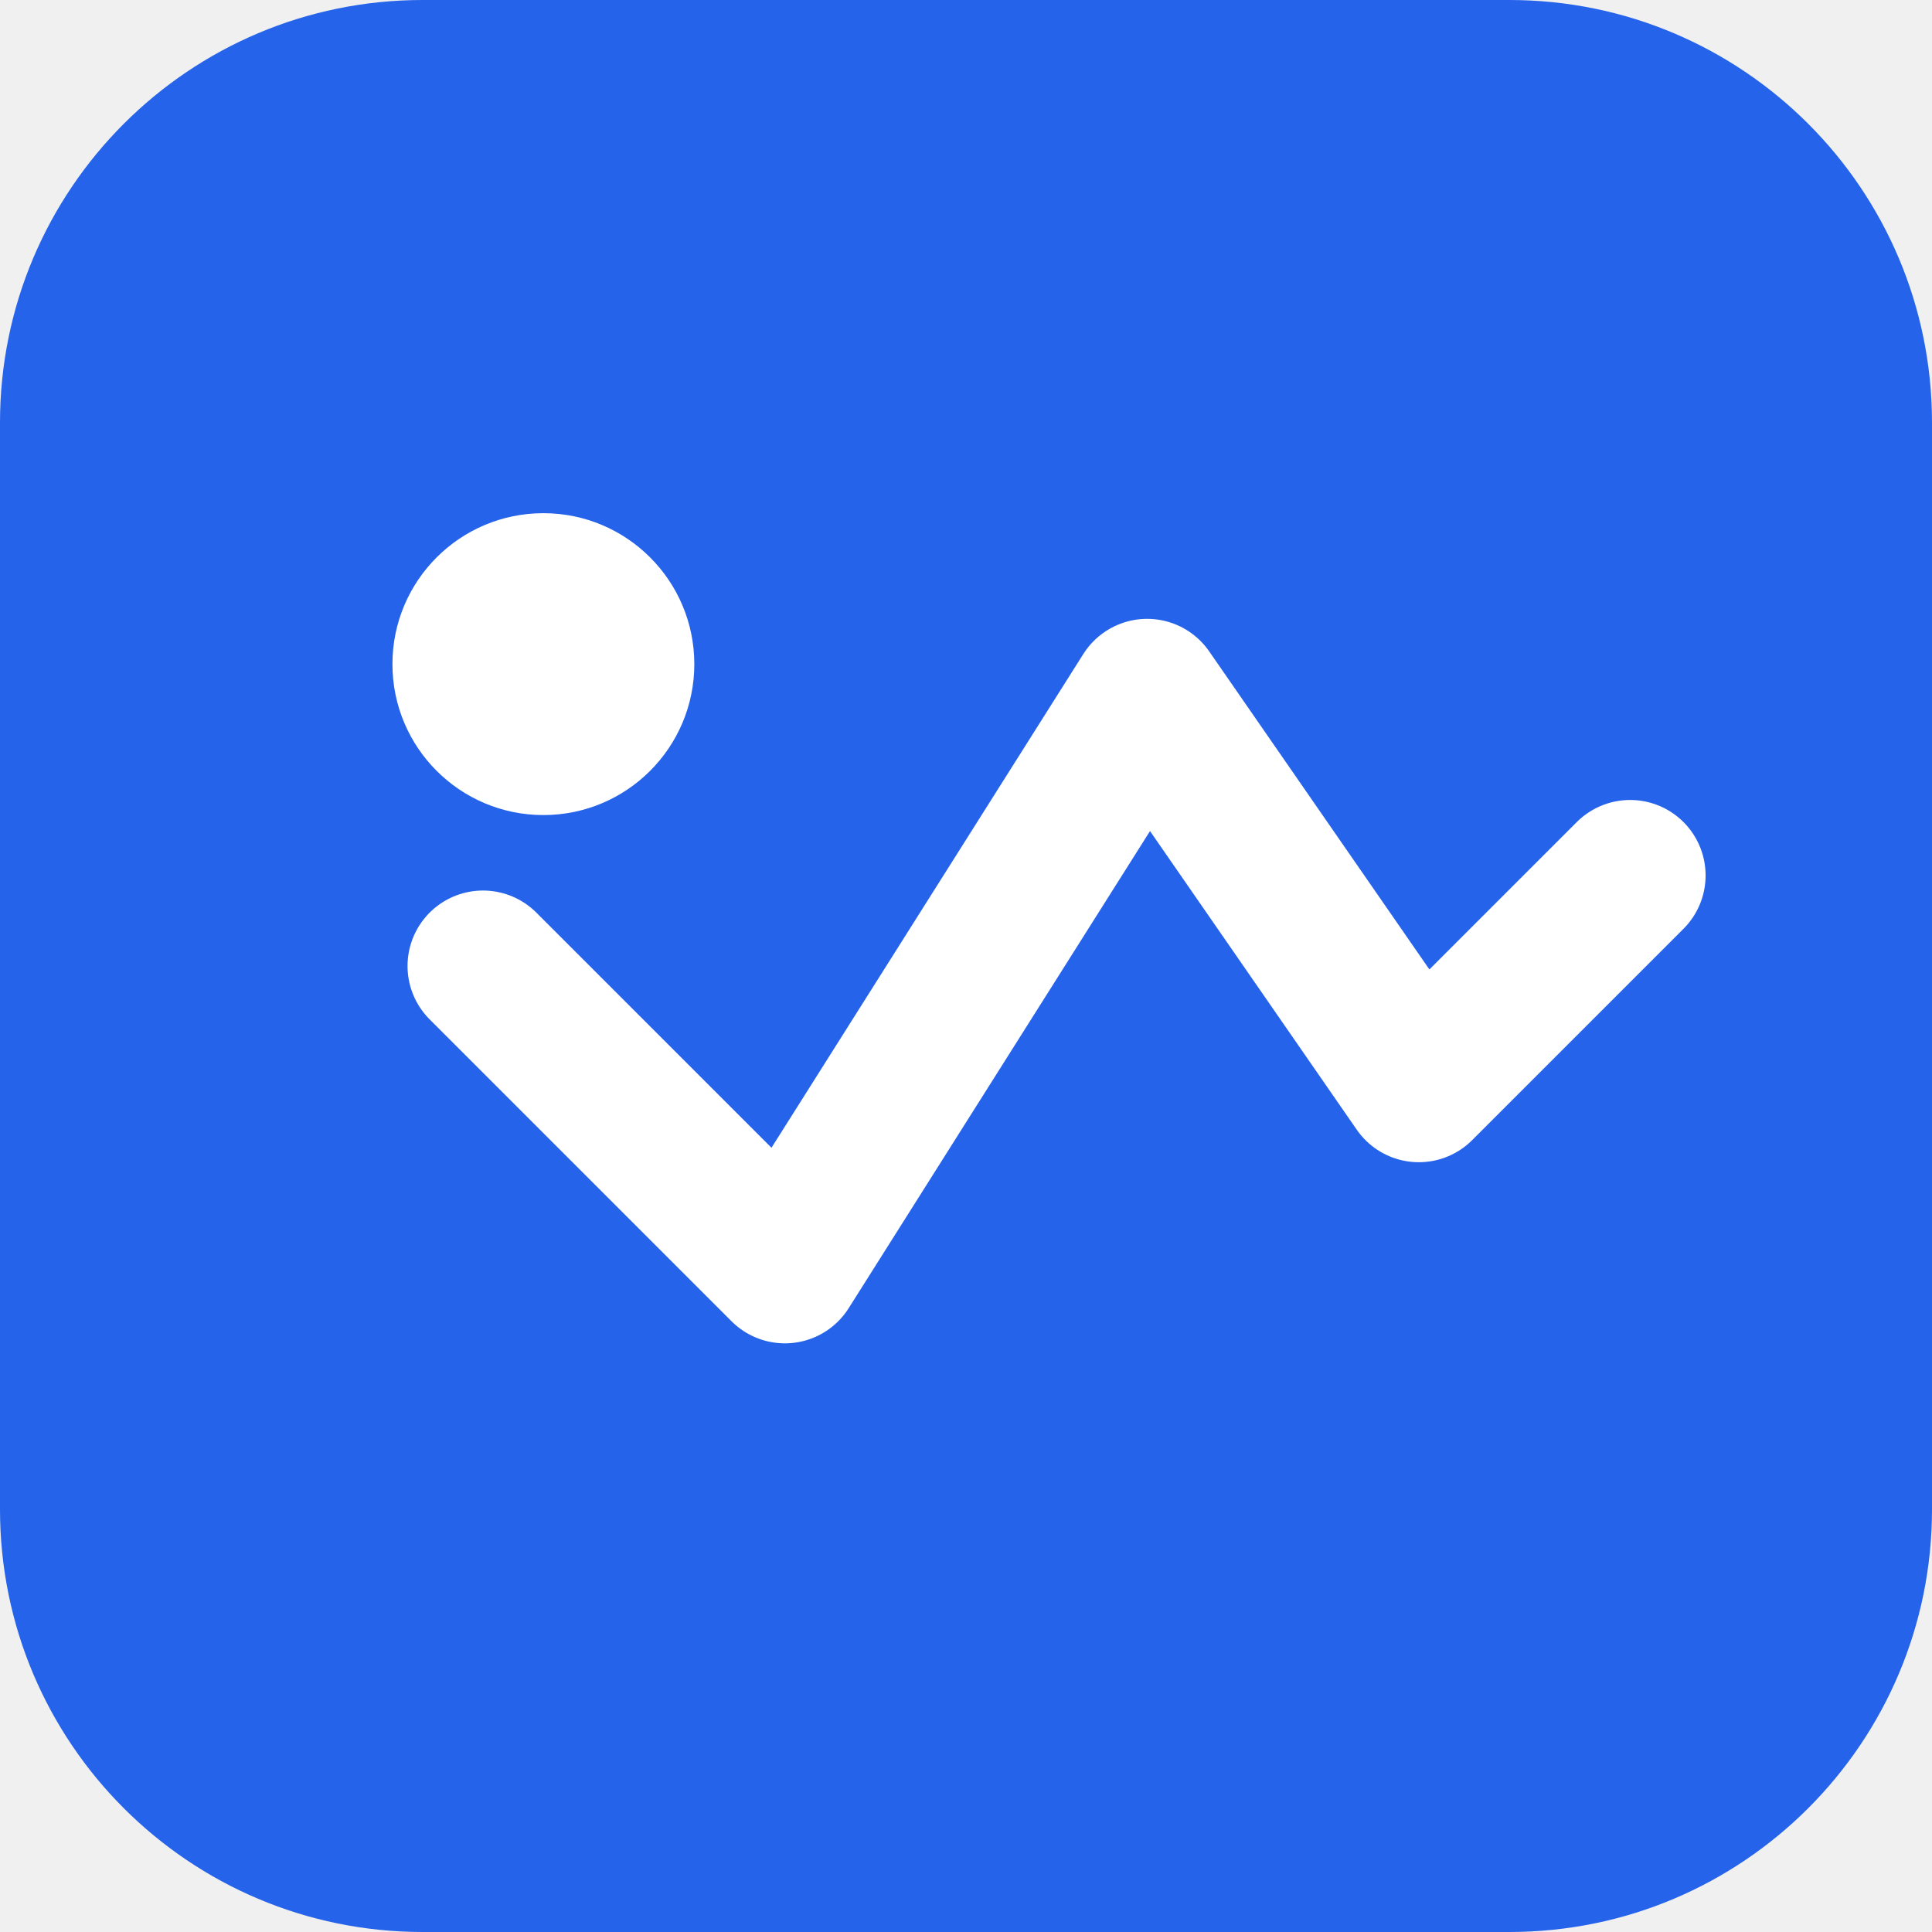
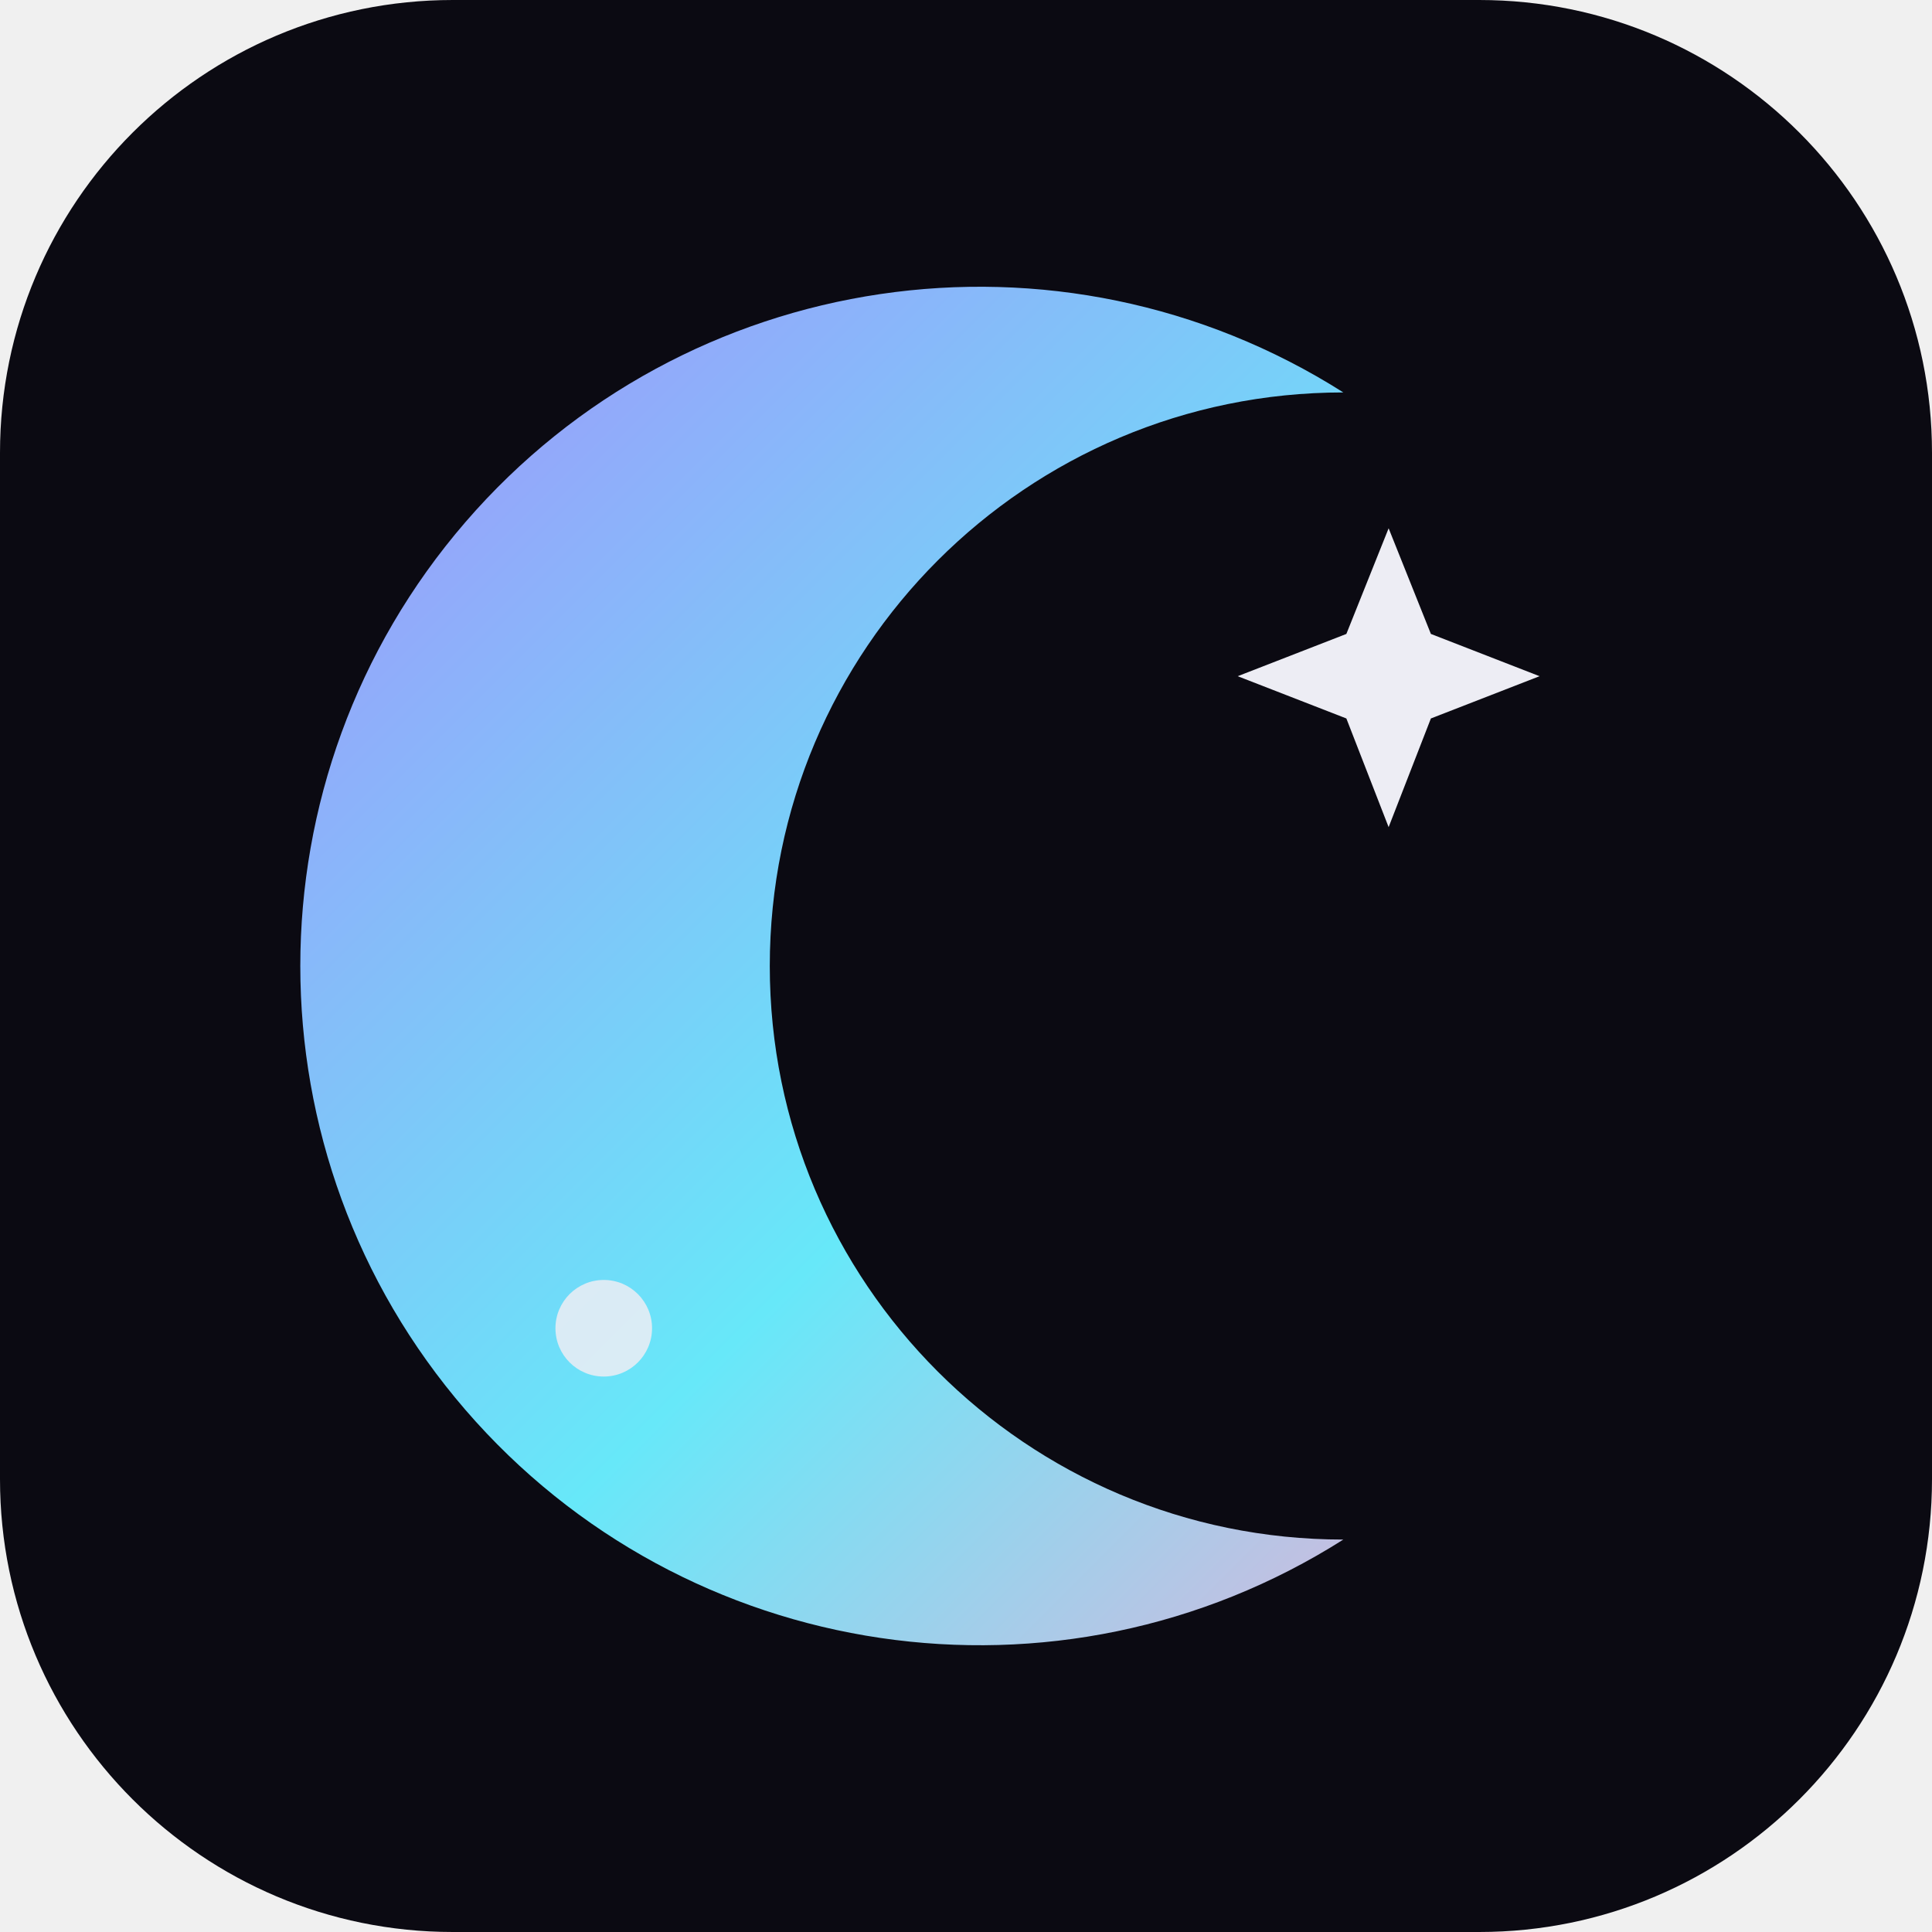
- <svg xmlns="http://www.w3.org/2000/svg" width="32" height="32" viewBox="0 0 32 32" fill="none">
-   <rect width="32" height="32" rx="7" fill="#2563EB" />
-   <path d="M8 16L13 21L19 11.5L23.5 18L27 14.5" stroke="white" stroke-width="2.5" stroke-linecap="round" stroke-linejoin="round" />
-   <circle cx="9" cy="11" r="2.5" fill="white" />
+ <svg xmlns="http://www.w3.org/2000/svg" width="64" height="64" viewBox="0 0 64 64" fill="none">
+   <defs>
+     <linearGradient id="aurora" x1="8" y1="8" x2="56" y2="56" gradientUnits="userSpaceOnUse">
+       <stop offset="0" stop-color="#A78BFA" />
+       <stop offset="0.55" stop-color="#67E8F9" />
+       <stop offset="1" stop-color="#F9A8D4" />
+     </linearGradient>
+   </defs>
+   <rect width="64" height="64" rx="15" fill="#0B0A12" />
+   <path d="M44.5 13 A22.5 22.5 0 1 0 44.5 51 A17.5 17.5 0 1 1 44.5 13 Z" fill="url(#aurora)" />
+   <path d="M46 17.5 L47.4 21 L51 22.4 L47.4 23.8 L46 27.4 L44.6 23.8 L41 22.4 L44.6 21 Z" fill="#EDEDF4" />
+   <circle cx="20" cy="44" r="1.6" fill="#EDEDF4" opacity="0.85" />
</svg>
